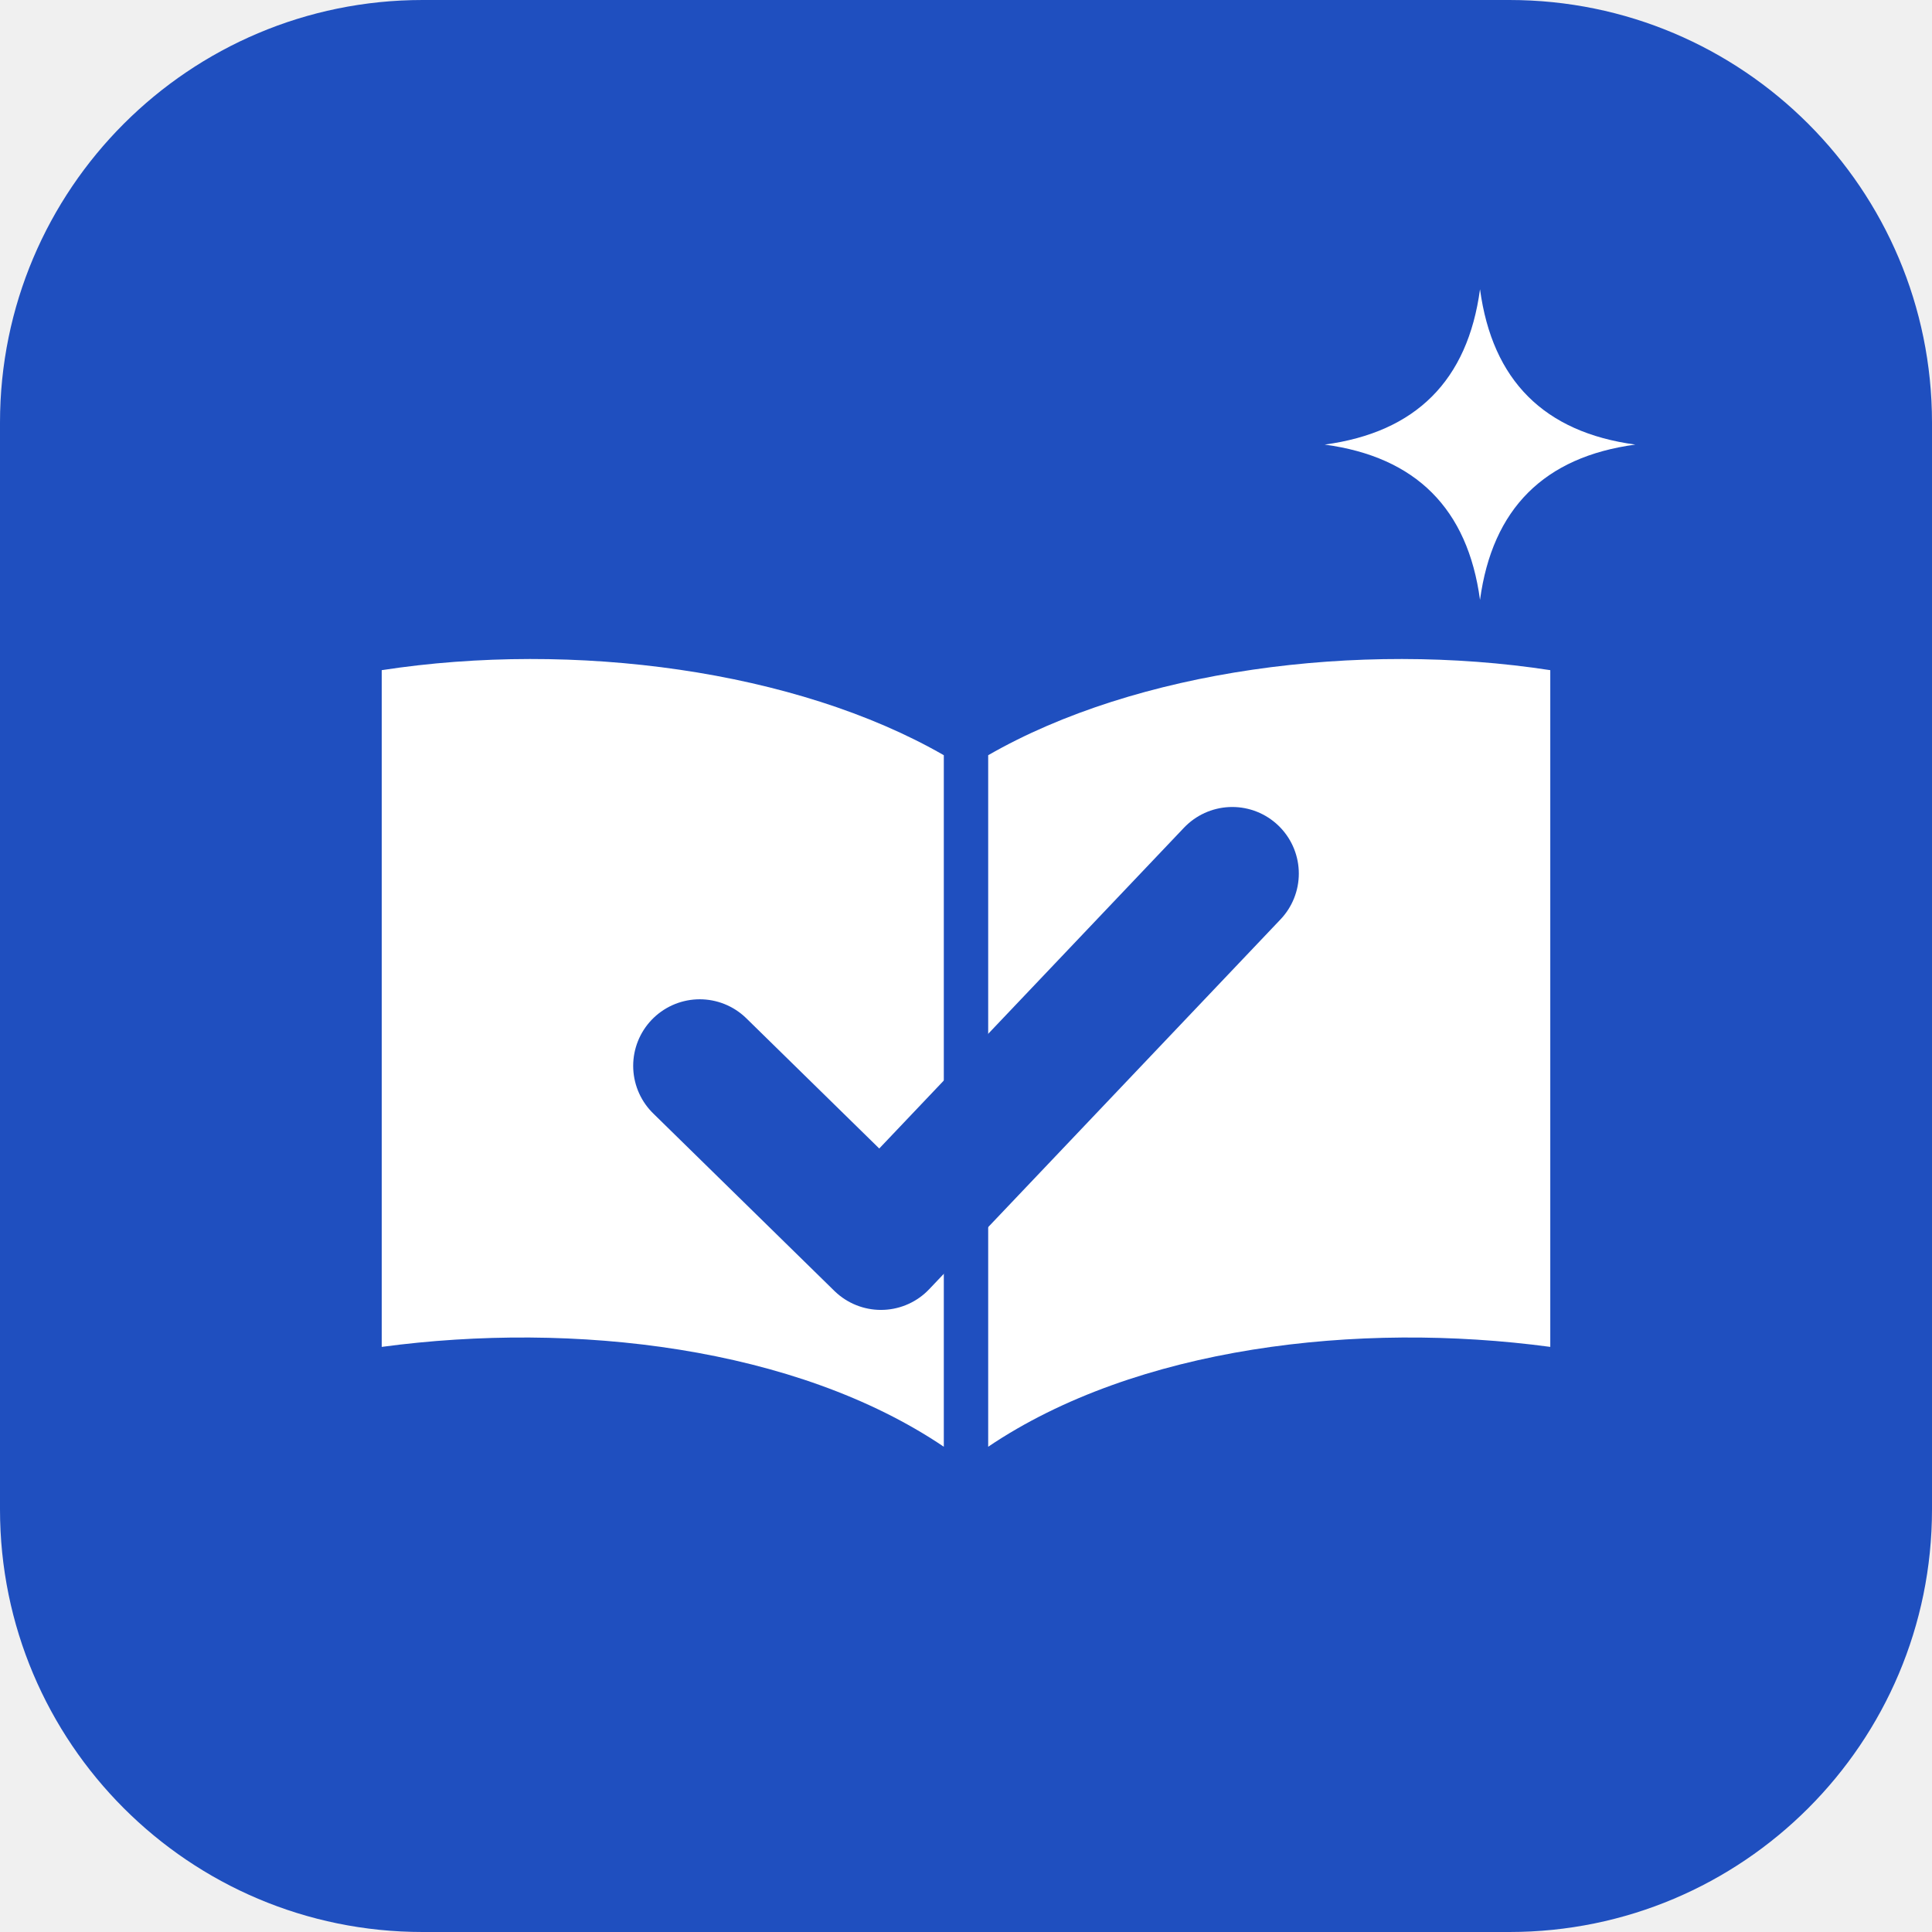
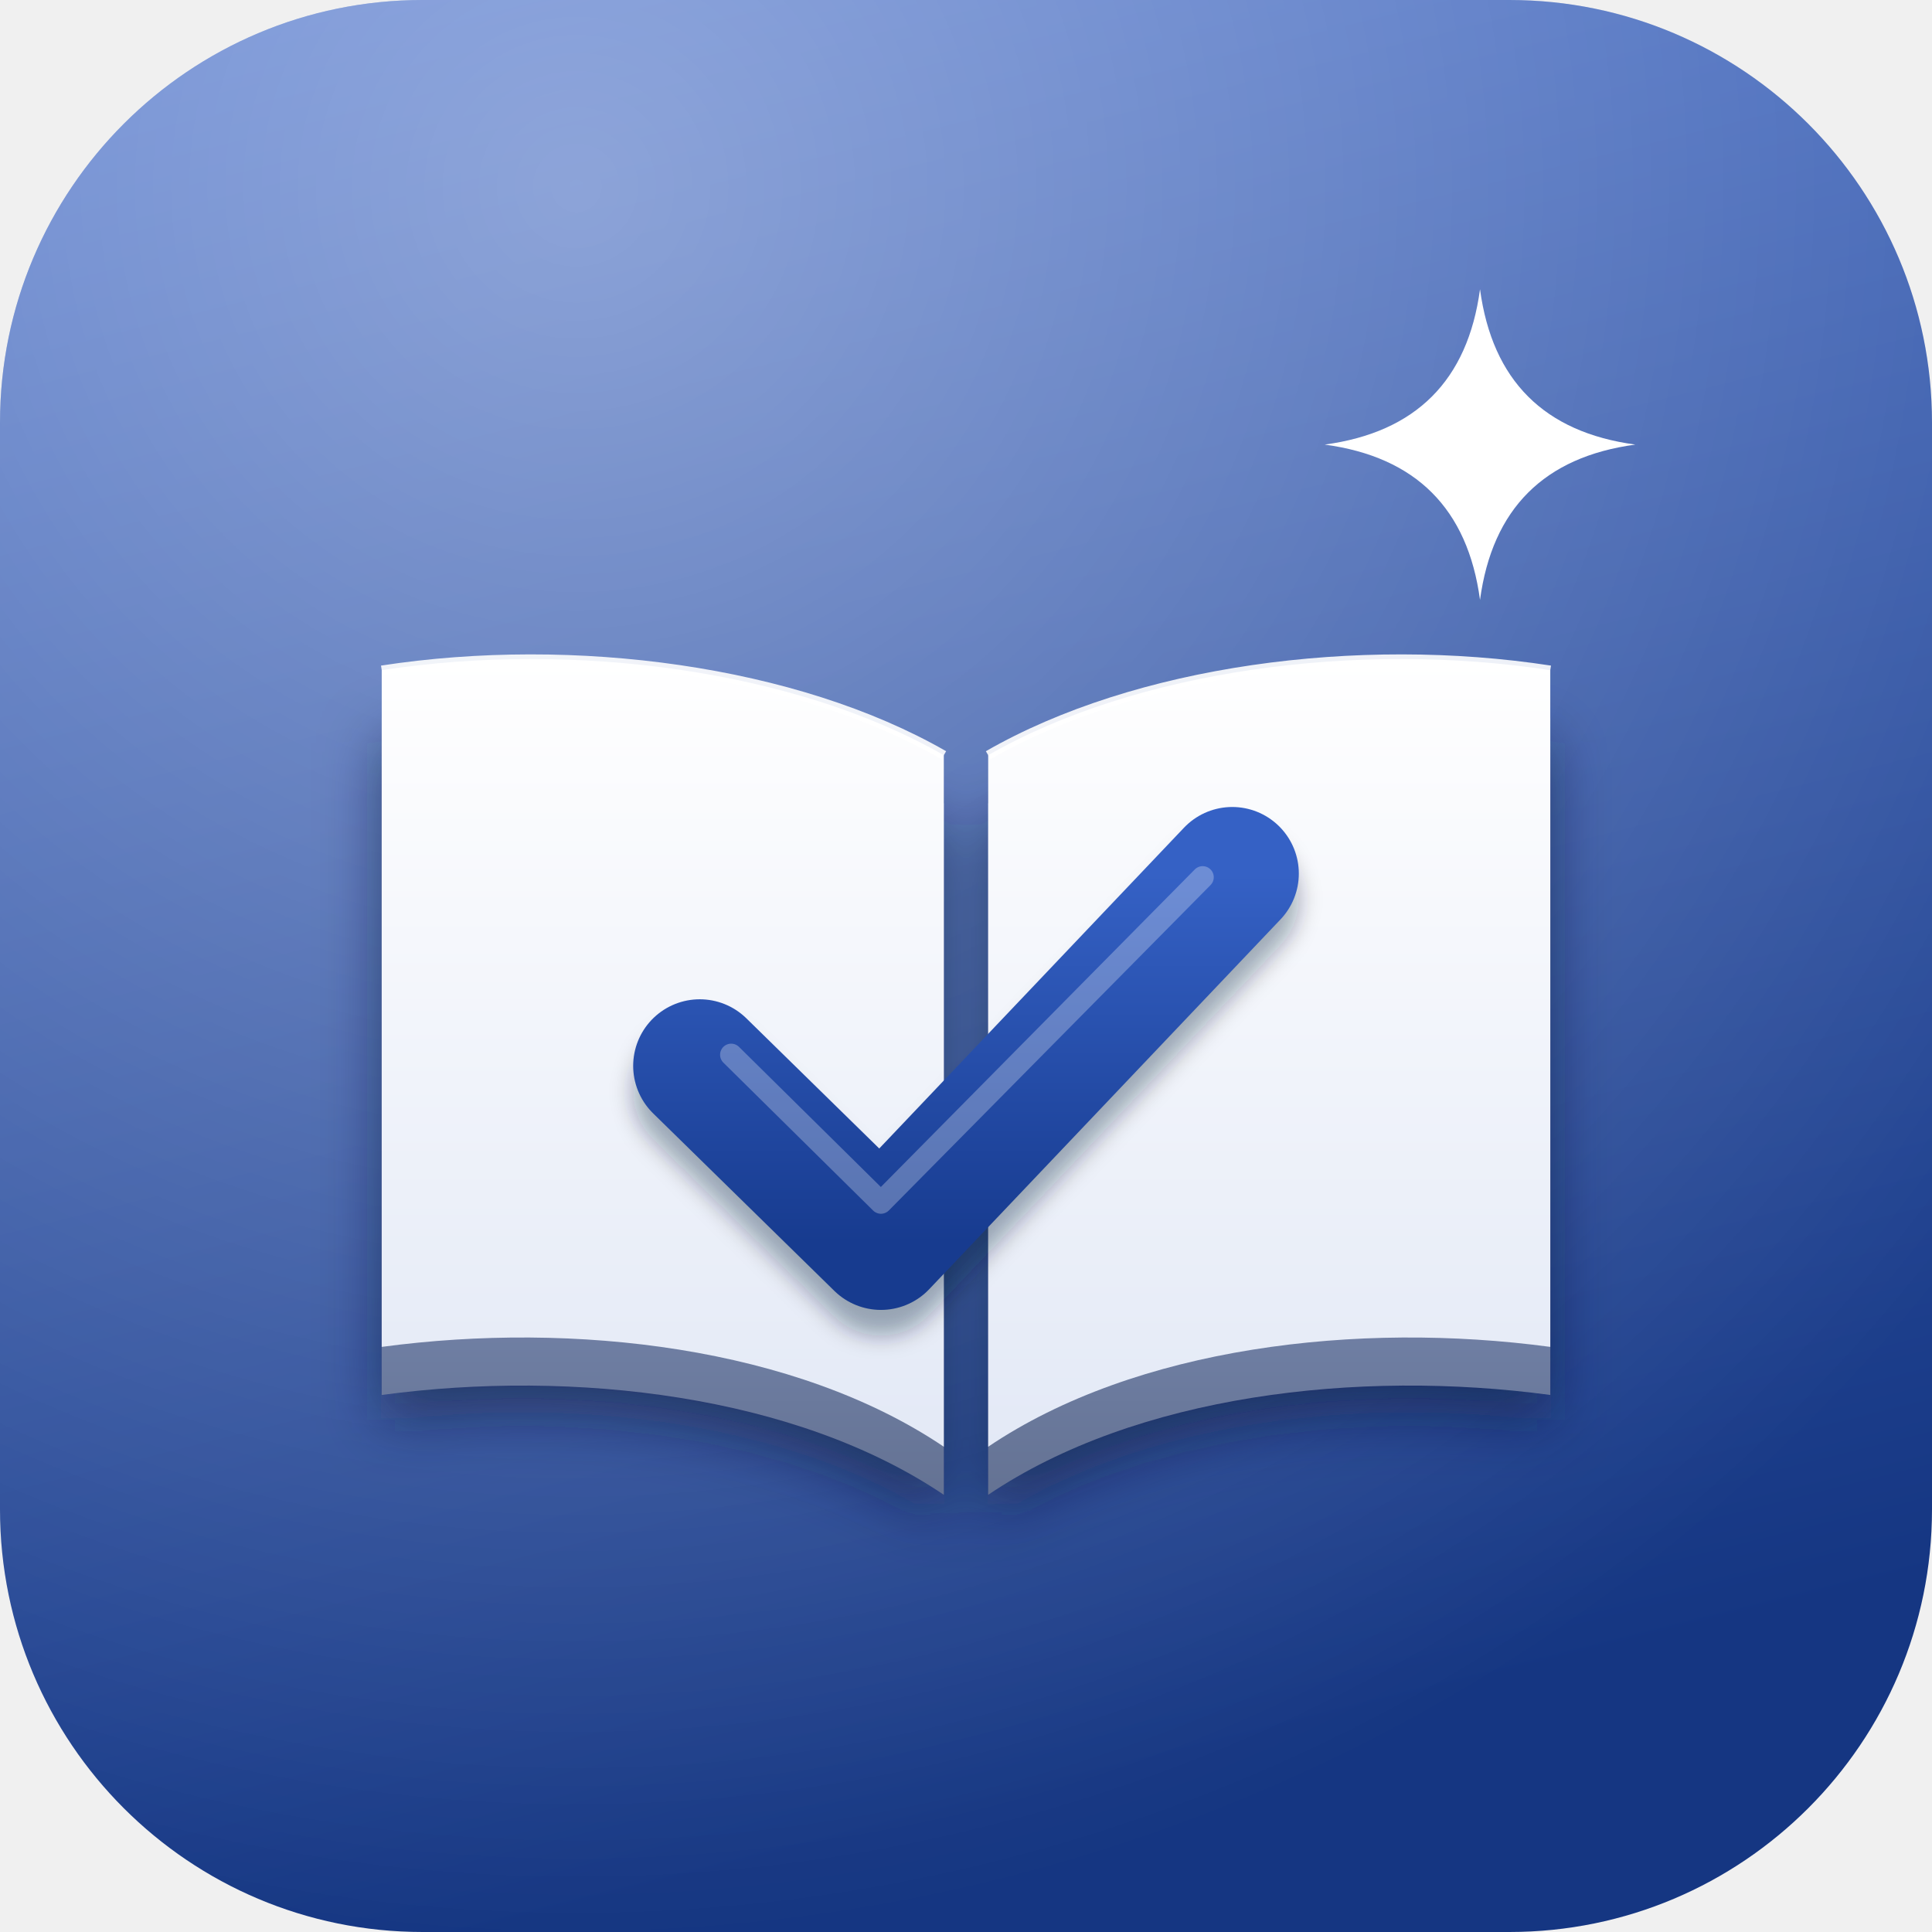
<svg xmlns="http://www.w3.org/2000/svg" width="1024" height="1024" viewBox="0 0 1024 1024">
-   <rect width="1024" height="1024" rx="224" fill="#1f4fbf" />
+   <defs>
+     <filter id="bl" x="-30%" y="-30%" width="160%" height="160%">
+       <feGaussianBlur stdDeviation="16" />
+     </filter>
+     <filter id="bs" x="-30%" y="-30%" width="160%" height="160%">
+       <feGaussianBlur stdDeviation="6" />
+     </filter>
+     <linearGradient id="tile" x1="0" y1="0" x2="0.25" y2="1">
+       <stop offset="0" stop-color="#5076cd" />
+       <stop offset="1" stop-color="#153682" />
+     </linearGradient>
+     <radialGradient id="glow" cx=".3" cy=".1" r=".9">
+       <stop offset="0" stop-color="#ffffff" stop-opacity=".38" />
+       <stop offset="1" stop-color="#ffffff" stop-opacity="0" />
+     </radialGradient>
+     <linearGradient id="pg" x1="0" y1="0" x2="0" y2="1">
+       <stop offset="0" stop-color="#ffffff" />
+       <stop offset="1" stop-color="#e3e9f6" />
+     </linearGradient>
+     <linearGradient id="chk" x1="0" y1="0" x2="0" y2="1">
+       <stop offset="0" stop-color="#3561c5" />
+       <stop offset="1" stop-color="#173b8f" />
+     </linearGradient>
+     <linearGradient id="edge" x1="0" y1="0" x2="0" y2="1">
+       <stop offset="0" stop-color="#9ab0e2" />
+       <stop offset="1" stop-color="#647293" />
+     </linearGradient>
+   </defs>
+   <clipPath id="r">
+     <rect width="1024" height="1024" rx="224" />
+   </clipPath>
+   <g clip-path="url(#r)">
+     <rect width="1024" height="1024" fill="url(#tile)" />
+     <rect width="1024" height="1024" fill="url(#glow)" />
+   </g>
  <g transform="translate(10.24 10.24) scale(0.98)">
-     <path d="M500 398 C420 352 300 336 196 352 L196 718 C300 704 420 718 500 772 Z M524 398 C604 352 724 336 828 352 L828 718 C724 704 604 718 524 772 Z" fill="#ffffff" />
-     <path d="M368 566 L466 662 L656 462" stroke="#1f4fbf" stroke-width="72" fill="none" stroke-linecap="round" stroke-linejoin="round" />
+     <path d="M500 398 C420 352 300 336 196 352 L196 718 C300 704 420 718 500 772 Z M524 398 C604 352 724 336 828 352 L828 718 C724 704 604 718 524 772 Z" transform="translate(0 40)" fill="#091839" opacity=".55" filter="url(#bl)" />
+     <path d="M500 398 C420 352 300 336 196 352 L196 718 C300 704 420 718 500 772 Z" transform="translate(0 26)" fill="url(#edge)" />
+     <path d="M524 398 C604 352 724 336 828 352 L828 718 C724 704 604 718 524 772 Z" transform="translate(0 26)" fill="url(#edge)" />
+     <path d="M500 398 C420 352 300 336 196 352 L196 718 C300 704 420 718 500 772 Z" fill="url(#pg)" />
+     <path d="M524 398 C604 352 724 336 828 352 L828 718 C724 704 604 718 524 772 Z" fill="url(#pg)" />
+     <path d="M500 398 C420 352 300 336 196 352" fill="none" stroke="#fff" stroke-opacity=".9" stroke-width="5" />
+     <path d="M524 398 C604 352 724 336 828 352" fill="none" stroke="#fff" stroke-opacity=".9" stroke-width="5" />
+     <path d="M368 566 L466 662 L656 462" transform="translate(0 14)" stroke="#091839" stroke-opacity=".35" stroke-width="72" fill="none" stroke-linecap="round" stroke-linejoin="round" filter="url(#bs)" />
+     <path d="M368 566 L466 662 L656 462" stroke="url(#chk)" stroke-width="72" fill="none" stroke-linecap="round" stroke-linejoin="round" />
+     <path d="M385 560 L466 640 L640 464" stroke="#fff" stroke-opacity=".28" stroke-width="12" fill="none" stroke-linecap="round" stroke-linejoin="round" />
    <path d="M790 146 Q800 220 874 230 Q800 240 790 314 Q780 240 706 230 Q780 220 790 146 Z" fill="#ffffff" />
  </g>
</svg>
